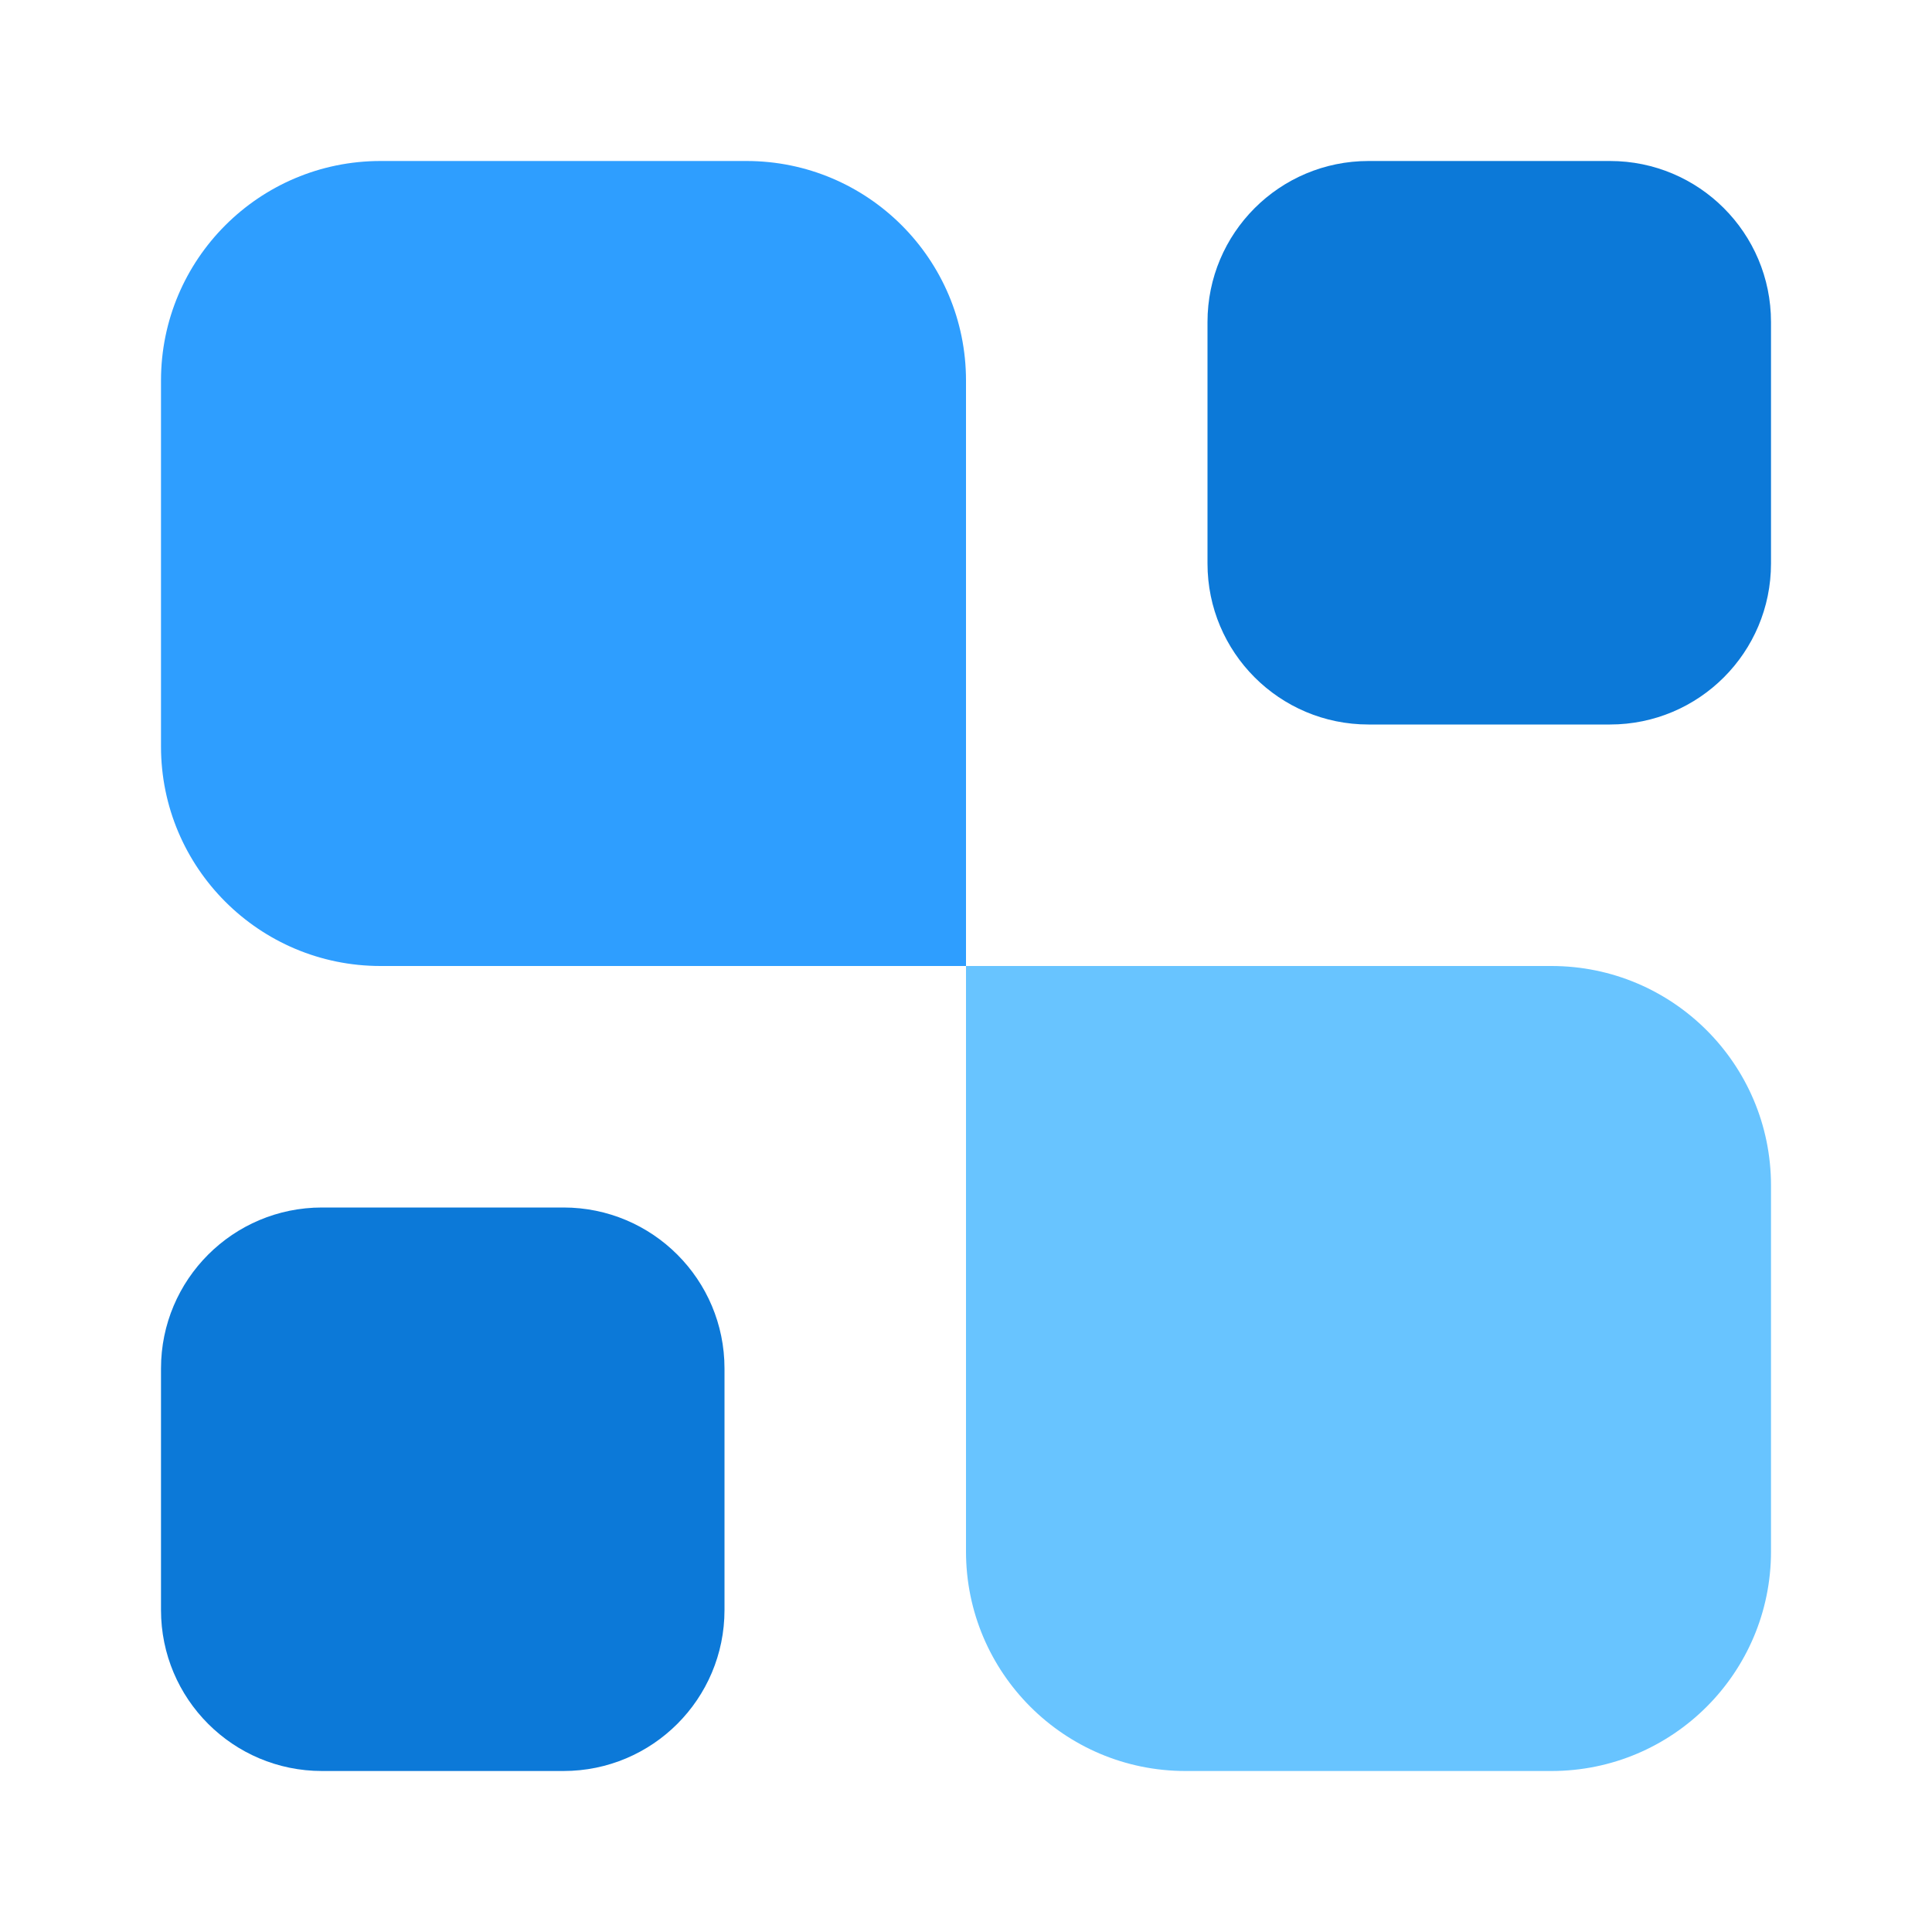
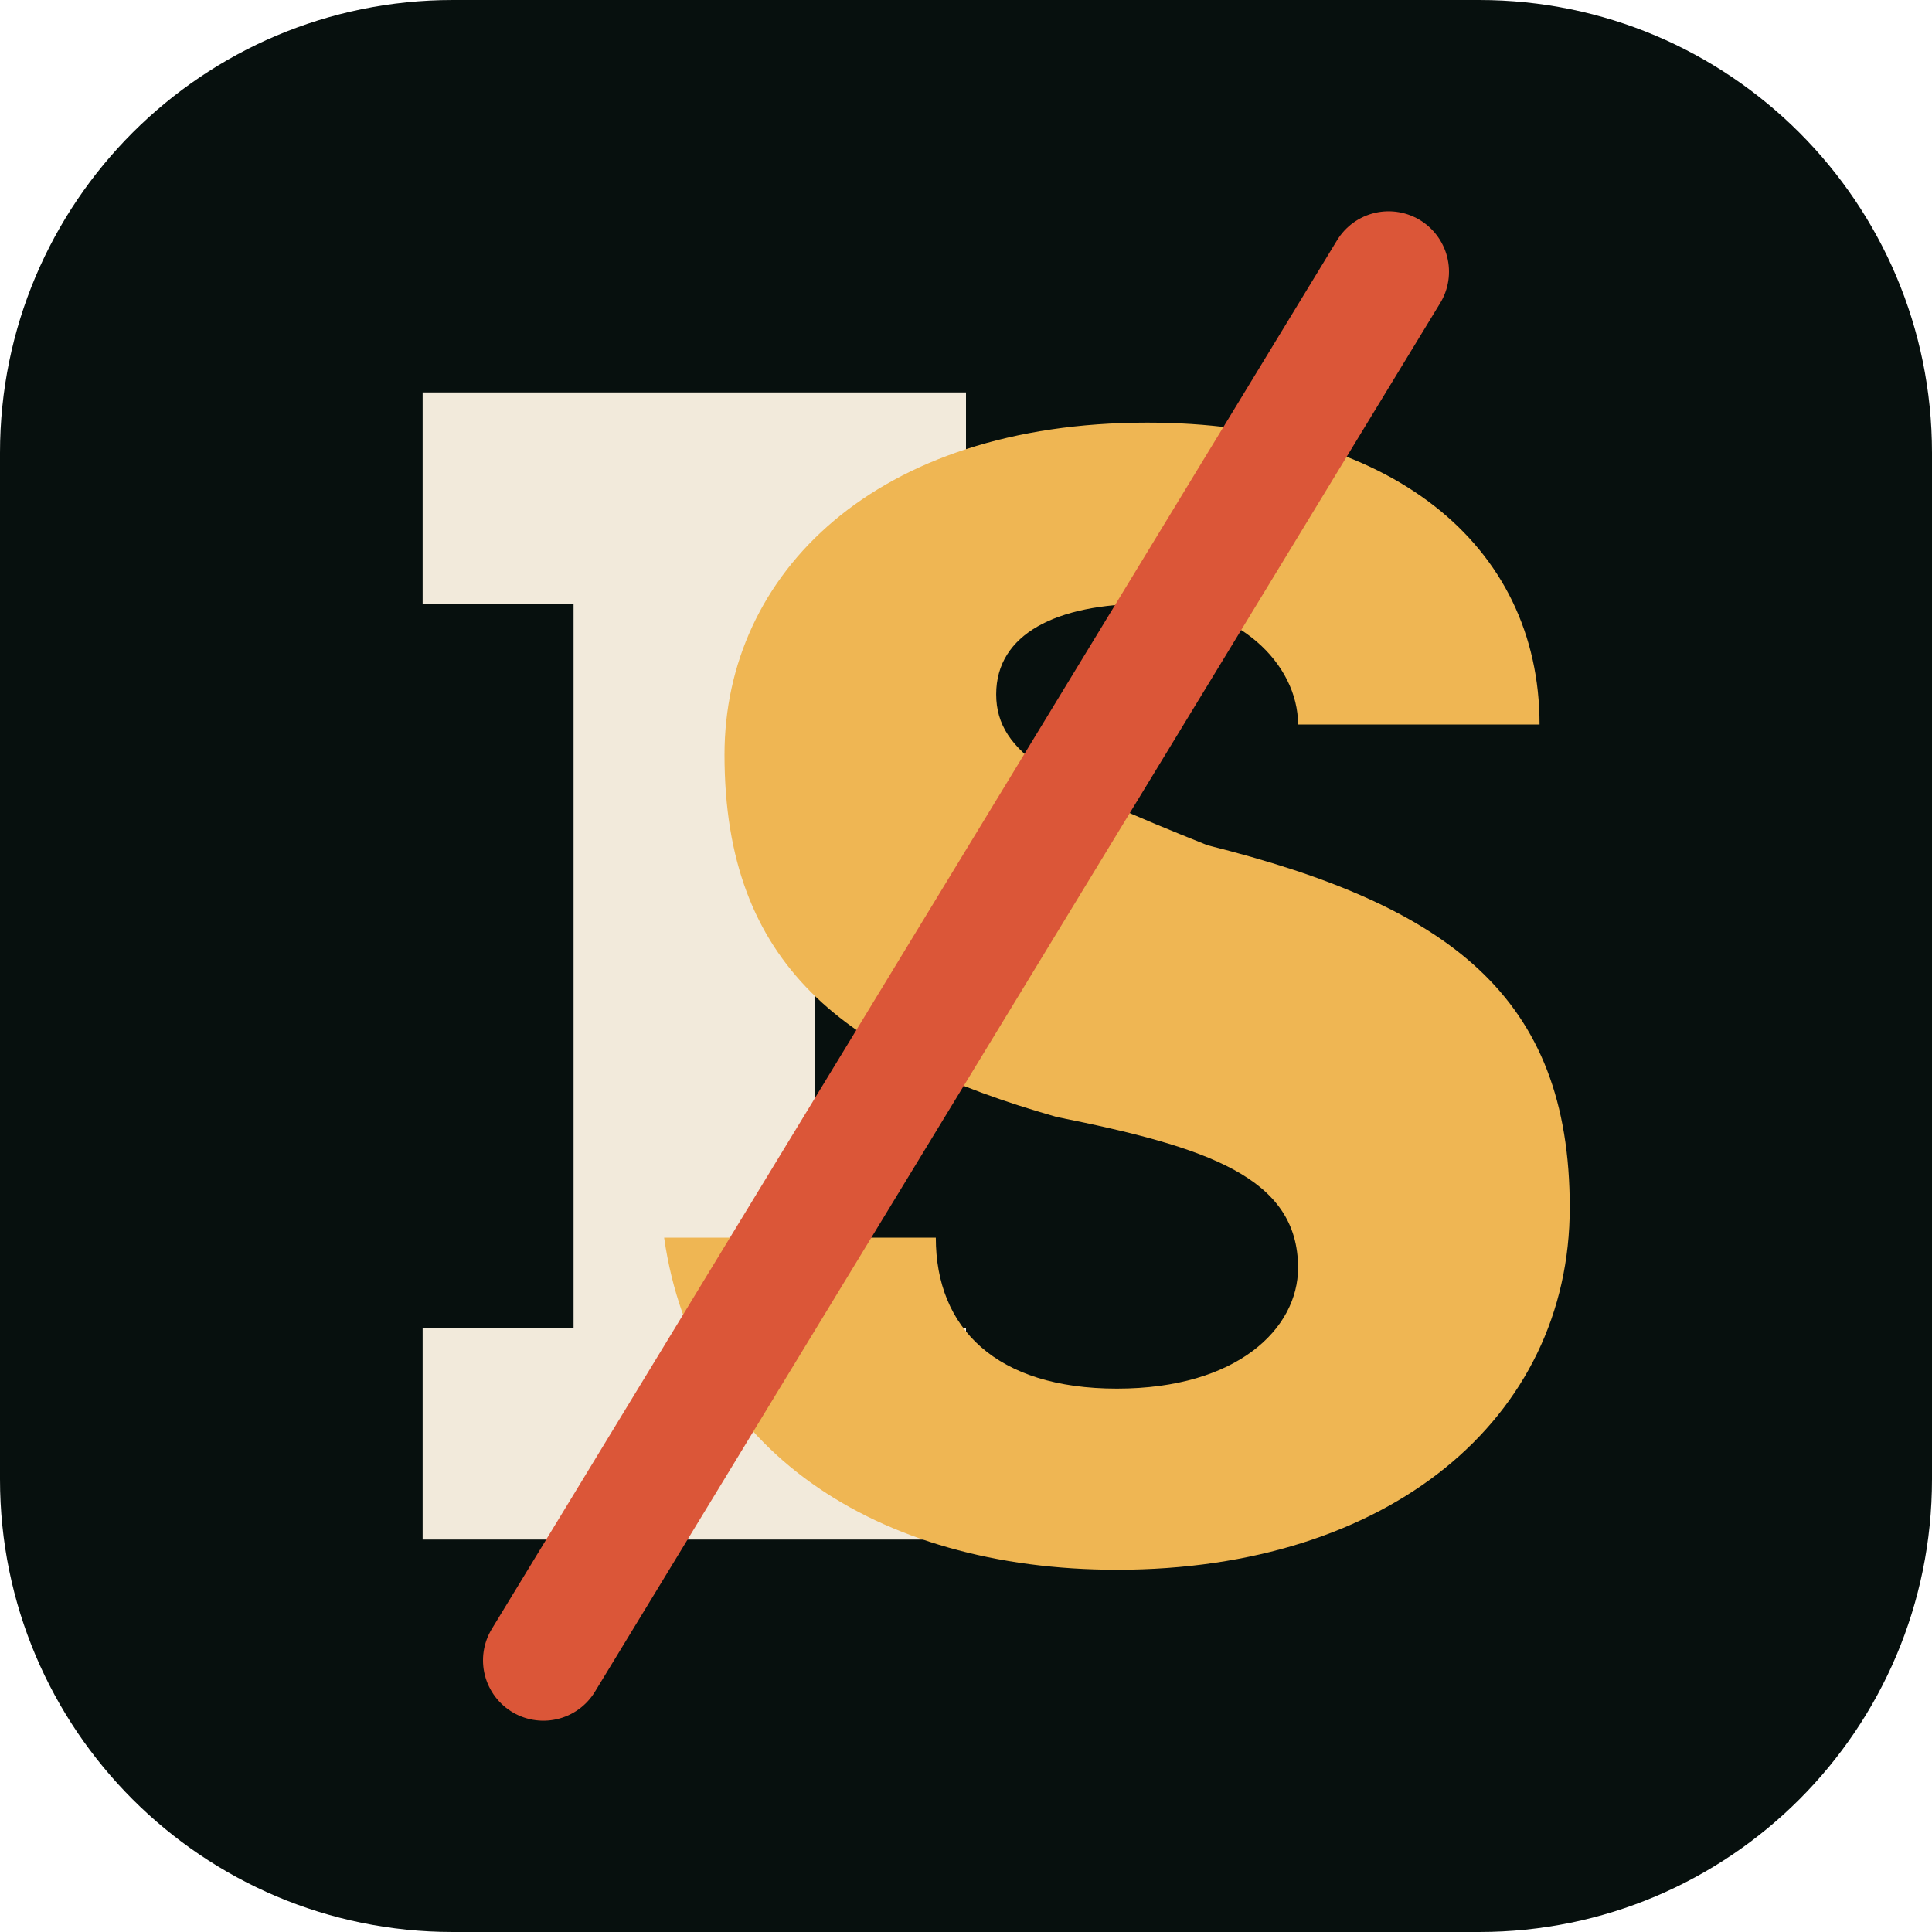
- <svg xmlns="http://www.w3.org/2000/svg" width="24" height="24" viewBox="0 0 24 24" fill="none">
-   <path d="M22 19.273C22 20.779 20.779 22 19.273 22H14.727C13.221 22 12 20.779 12 19.273V12H19.273C20.779 12 22 13.221 22 14.727V19.273Z" fill="#68C4FF" />
-   <path d="M20 2C21.105 2 22 2.895 22 4V7C22 8.105 21.105 9 20 9H17C15.895 9 15 8.105 15 7V4C15 2.895 15.895 2 17 2H20Z" fill="#0C79D8" />
-   <path d="M7 15C8.105 15 9 15.895 9 17V20C9 21.105 8.105 22 7 22H4C2.895 22 2 21.105 2 20V17C2 15.895 2.895 15 4 15H7Z" fill="#0C79D8" />
-   <path d="M12 12H4.727C3.221 12 2 10.779 2 9.273V4.727C2 3.221 3.221 2 4.727 2H9.273C10.779 2 12 3.221 12 4.727V12Z" fill="#2E9EFF" />
+ <svg xmlns="http://www.w3.org/2000/svg" viewBox="0 0 64 64" role="img" aria-label="IS">
+   <rect width="64" height="64" rx="15" fill="#07100e" />
+   <path d="M14 13h18v7h-5v24h5v7H14v-7h5V20h-5z" fill="#f2eadb" />
+   <path d="M38 14c8 0 13 4 13 10h-8c0-2-2-4-5-4-3 0-5 1-5 3 0 2 2 3 7 5 8 2 12 5 12 12 0 7-6 12-15 12-8 0-14-4-15-11h9c0 3 2 5 6 5s6-2 6-4c0-3-3-4-8-5-7-2-11-5-11-12 0-6 5-11 14-11z" fill="#efb653" />
+   <path d="M46 9 18 55" stroke="#db5638" stroke-width="4" stroke-linecap="round" />
</svg>
